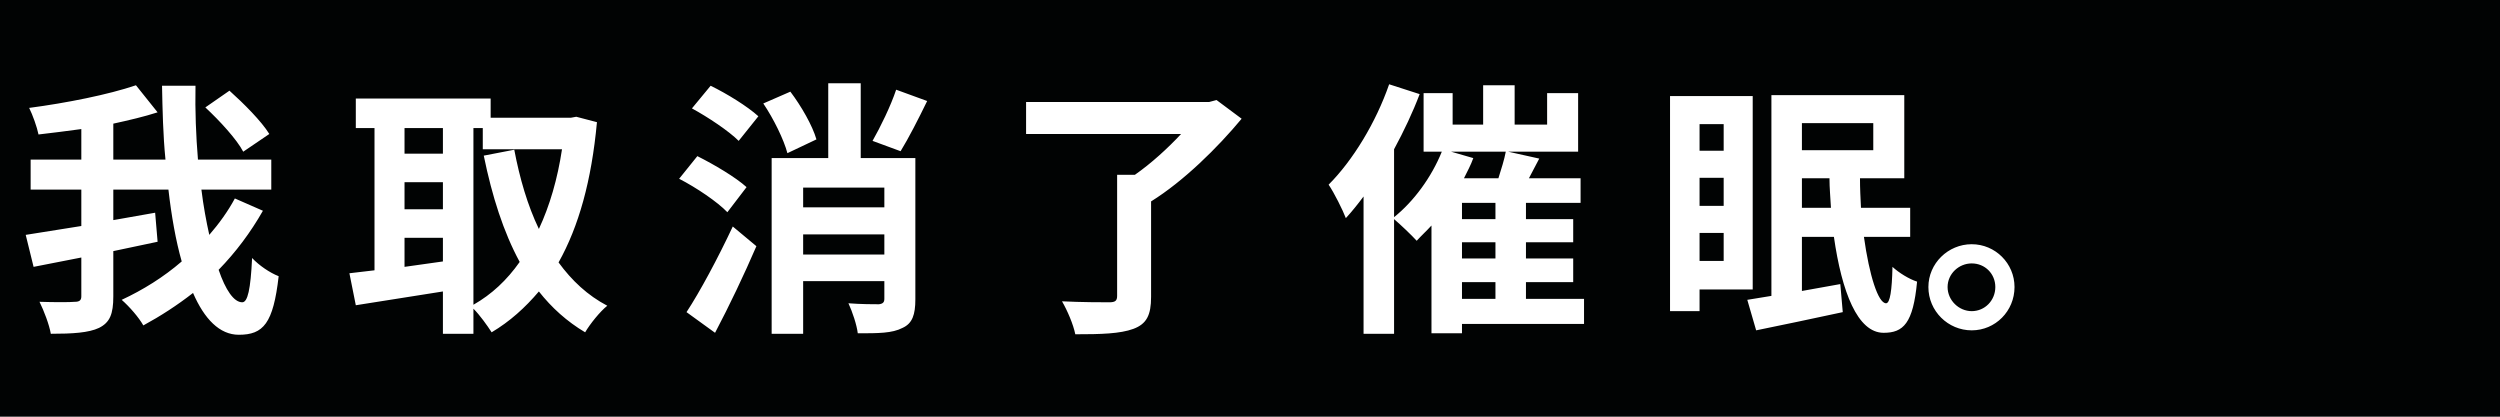
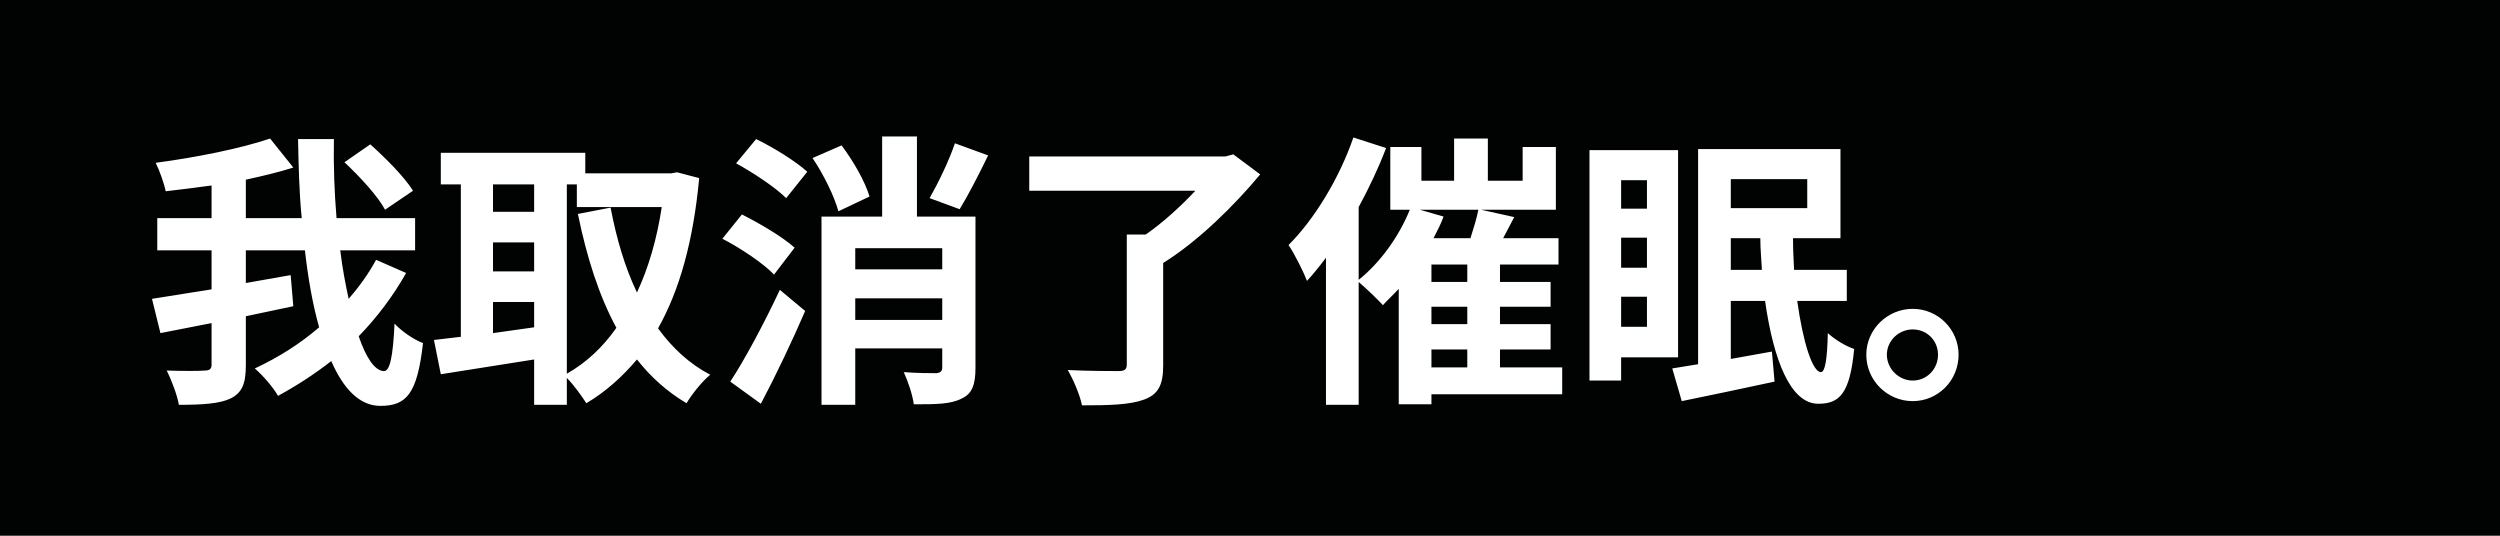
- <svg xmlns="http://www.w3.org/2000/svg" width="300" height="50" viewBox="0 0 79.375 13.229" version="1.1" id="svg5">
+ <svg xmlns="http://www.w3.org/2000/svg" width="280" height="60" viewBox="0 0 74.083 15.875" version="1.1" id="svg5">
  <defs id="defs2" />
  <g id="layer1">
-     <rect style="fill:#010303;fill-opacity:1;stroke:none;stroke-width:0;stroke-dasharray:none;stroke-opacity:1;paint-order:fill markers stroke;stop-color:#000000" id="rect111" width="79.375" height="13.229" x="-5.3290705e-15" y="2.220446e-16" />
-     <text xml:space="preserve" style="font-size:8.467px;line-height:1.25;font-family:sans-serif;text-align:center;letter-spacing:0px;word-spacing:0px;text-anchor:middle;stroke-width:0.265" x="40.494" y="9.847" id="text899">
-       <tspan id="tspan897" style="font-style:normal;font-variant:normal;font-weight:bold;font-stretch:normal;font-size:8.467px;font-family:'san-serif';-inkscape-font-specification:'san-serif';text-align:center;text-anchor:middle;fill:#ffffff;stroke-width:0.265" x="40.494" y="9.847">我 取 消 了 催 眠。</tspan>
+     <rect style="fill:#010303;fill-opacity:1;stroke:none;stroke-width:0;stroke-dasharray:none;stroke-opacity:1;paint-order:fill markers stroke;stop-color:#000000" id="rect111" width="74.083" height="15.875" x="-5.3290705e-15" y="2.220446e-16" />
+     <text xml:space="preserve" style="font-size:8.467px;line-height:1.25;font-family:sans-serif;text-align:center;letter-spacing:0px;word-spacing:0px;text-anchor:middle;stroke-width:0.265" x="39.375" y="11.247" id="text899">
+       <tspan id="tspan897" style="font-style:normal;font-variant:normal;font-weight:bold;font-stretch:normal;font-size:8.467px;font-family:san-serif;-inkscape-font-specification:san-serif;text-align:center;text-anchor:middle;fill:#ffffff;stroke-width:0.265" x="39.375" y="11.247">我取消了催眠。</tspan>
    </text>
  </g>
</svg>
